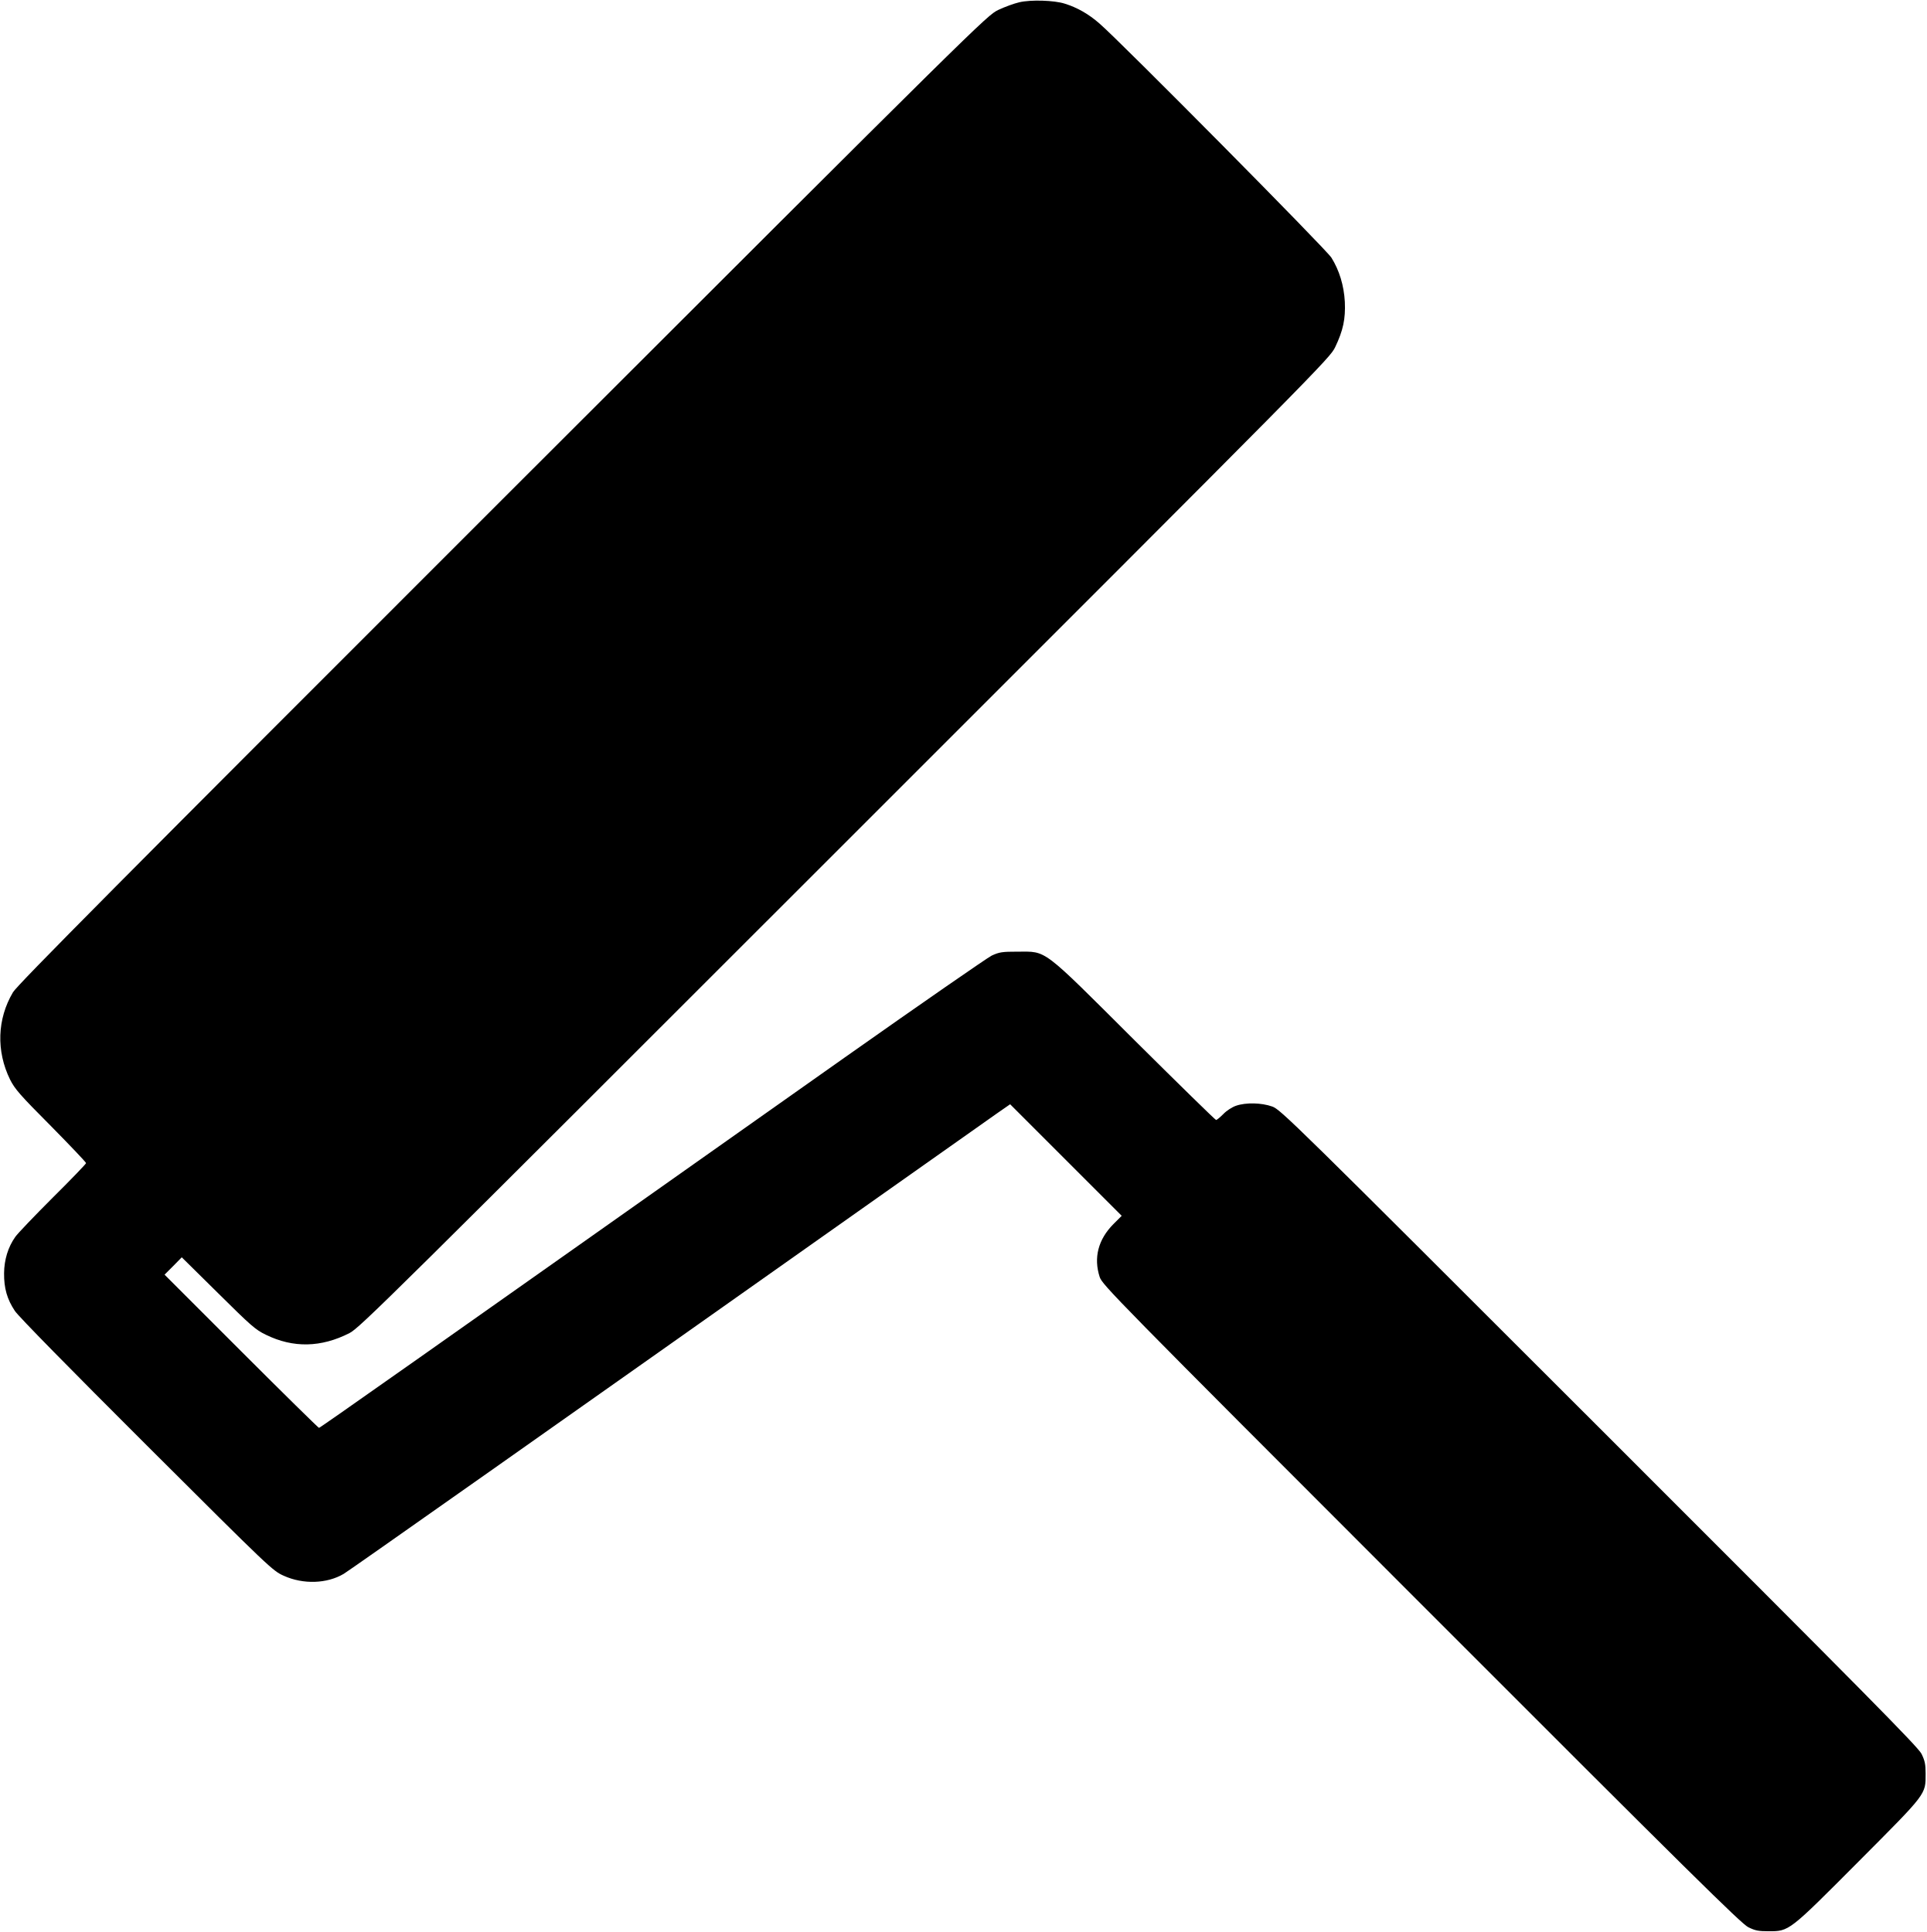
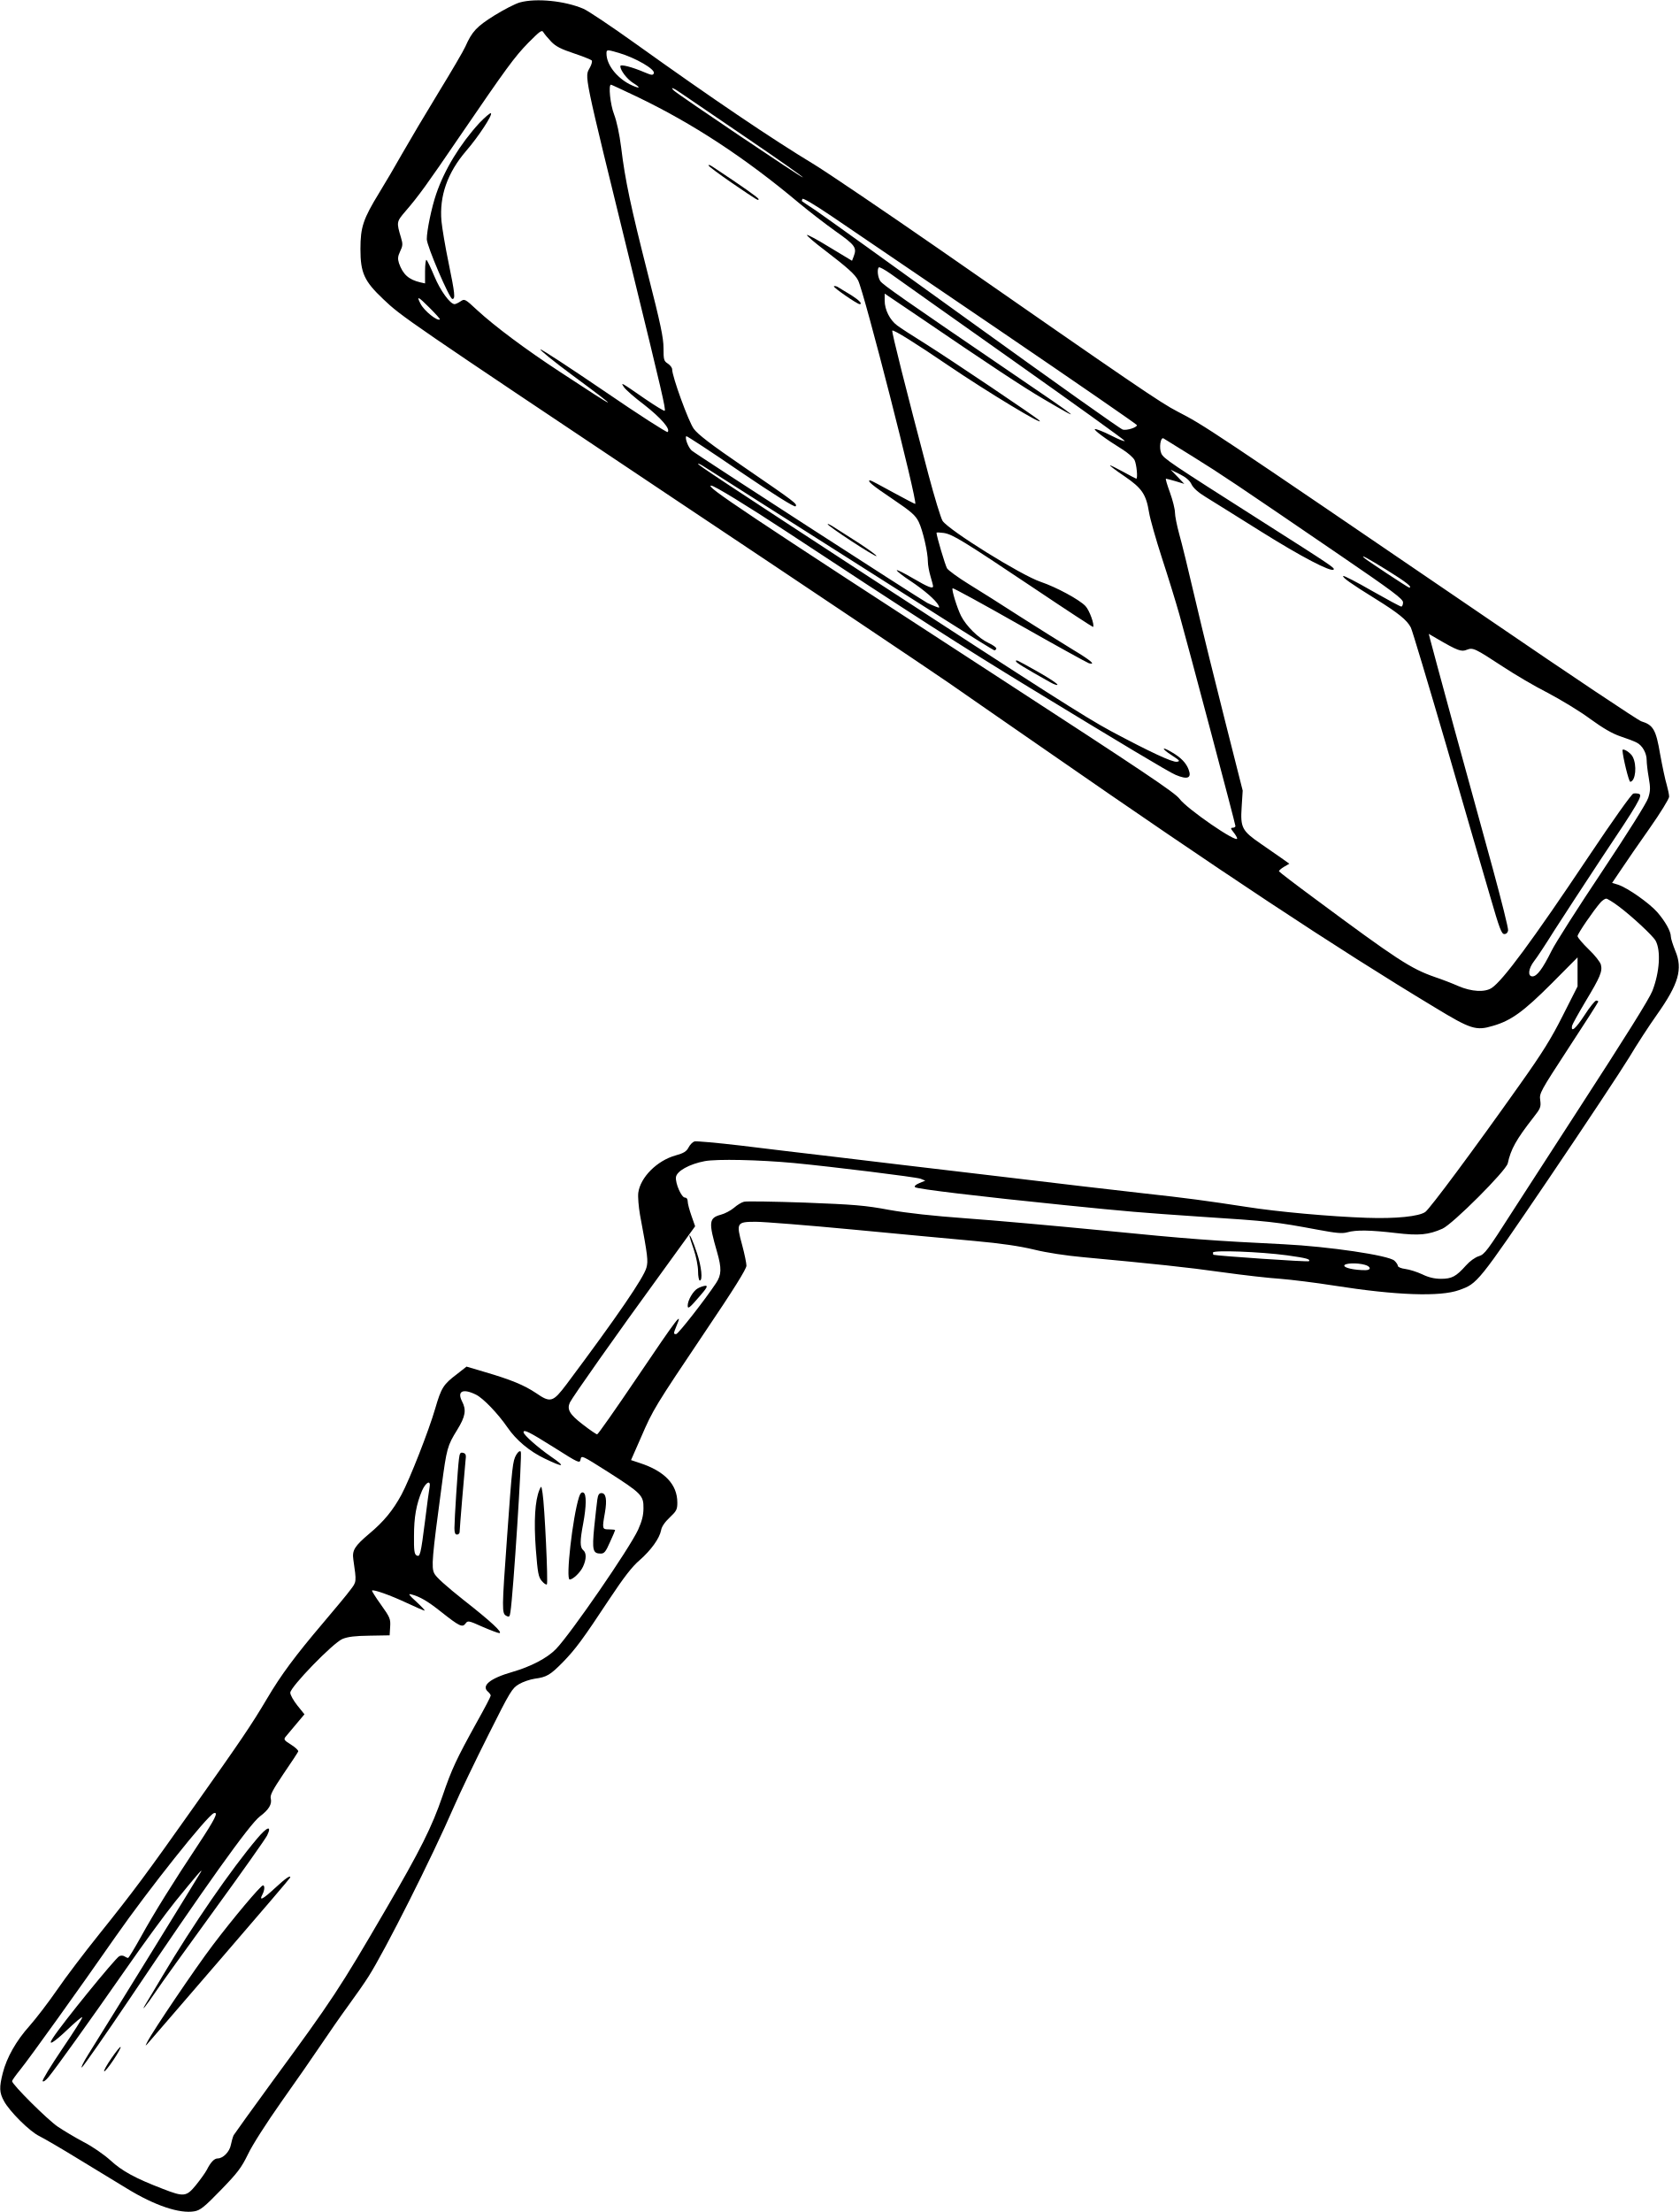
- <svg xmlns="http://www.w3.org/2000/svg" version="1.0" width="1276pt" height="1280pt" viewBox="0 0 1276 1280" preserveAspectRatio="xMidYMid meet">
+ <svg xmlns="http://www.w3.org/2000/svg" version="1.0" width="972pt" height="1280pt" viewBox="0 0 972 1280" preserveAspectRatio="xMidYMid meet">
  <g transform="translate(0,1280) scale(0.1,-0.1)" fill="#000000" stroke="none">
-     <path d="M6752 12785 c-35 -8 -98 -31 -140 -51 -76 -37 -106 -66 -3284 -3242 -2527 -2526 -3214 -3218 -3242 -3266 -105 -177 -112 -390 -19 -579 32 -63 64 -100 270 -307 128 -130 233 -240 233 -246 0 -5 -99 -108 -221 -229 -121 -121 -233 -238 -248 -260 -48 -68 -73 -151 -74 -240 -1 -100 20 -173 72 -251 24 -36 368 -386 873 -890 822 -820 834 -831 908 -864 128 -58 286 -53 397 13 33 19 1347 945 3591 2531 359 253 691 488 738 521 l85 59 369 -369 370 -370 -55 -55 c-101 -102 -132 -223 -91 -350 18 -53 85 -122 2130 -2168 1784 -1786 2120 -2117 2166 -2140 46 -23 68 -27 135 -27 137 0 133 -3 596 462 455 457 444 442 444 583 0 61 -5 85 -27 130 -23 46 -354 381 -2135 2161 -2032 2031 -2110 2108 -2166 2128 -70 25 -174 28 -240 5 -26 -9 -62 -32 -84 -55 -21 -21 -42 -39 -48 -39 -5 0 -248 238 -540 528 -621 619 -578 587 -775 587 -103 0 -121 -3 -171 -26 -30 -15 -469 -319 -975 -676 -2869 -2027 -3474 -2453 -3481 -2453 -4 0 -236 228 -515 507 l-508 508 57 57 57 58 241 -238 c217 -215 247 -242 316 -275 181 -89 366 -85 554 11 66 33 266 231 3281 3246 3165 3164 3212 3212 3248 3286 53 111 69 187 64 300 -6 108 -36 208 -89 293 -33 54 -1400 1434 -1536 1551 -72 63 -147 106 -231 132 -69 22 -224 27 -300 9z" />
+     <path d="M3009 12786 c-26 -7 -92 -41 -147 -75 -104 -65 -130 -93 -169 -181 -11 -25 -81 -144 -155 -265 -74 -121 -167 -278 -208 -350 -40 -71 -101 -175 -135 -230 -93 -152 -109 -199 -109 -326 0 -138 22 -186 132 -290 106 -101 125 -114 1692 -1161 762 -508 1473 -985 1580 -1059 107 -75 364 -252 570 -395 1004 -697 1672 -1139 2243 -1483 209 -127 239 -137 338 -107 104 30 176 82 337 243 l152 153 0 -84 0 -84 -85 -168 c-68 -135 -119 -217 -252 -404 -266 -376 -516 -712 -544 -733 -36 -26 -171 -40 -339 -34 -209 7 -519 35 -695 63 -235 36 -344 51 -600 79 -126 14 -513 59 -860 101 -346 41 -763 90 -925 110 -162 19 -407 48 -543 65 -137 16 -258 27 -268 24 -11 -4 -26 -19 -34 -35 -12 -23 -28 -33 -75 -46 -108 -30 -204 -127 -216 -216 -3 -24 2 -81 10 -128 45 -240 48 -266 37 -306 -16 -58 -166 -278 -462 -674 -79 -105 -93 -109 -177 -51 -69 46 -144 77 -294 121 l-108 32 -56 -44 c-78 -59 -90 -78 -125 -198 -37 -128 -148 -411 -196 -500 -49 -90 -102 -155 -186 -225 -85 -72 -100 -96 -92 -150 19 -131 19 -128 -18 -176 -18 -25 -89 -110 -156 -189 -163 -192 -244 -301 -326 -440 -92 -155 -150 -240 -419 -620 -283 -400 -352 -493 -550 -740 -86 -107 -197 -253 -246 -325 -49 -71 -121 -165 -159 -208 -78 -87 -132 -183 -155 -273 -21 -83 -20 -113 7 -162 32 -60 150 -177 205 -203 26 -13 128 -72 227 -133 99 -60 226 -137 281 -171 160 -98 304 -146 389 -131 34 6 57 24 153 123 98 101 119 129 157 207 25 53 107 181 195 306 84 118 187 267 230 331 43 64 113 165 157 225 44 60 96 135 116 167 95 149 367 689 494 982 36 83 126 270 200 417 126 252 137 269 176 292 23 14 65 28 92 32 69 9 90 22 162 95 74 76 116 133 270 366 83 125 132 189 175 225 66 58 115 126 124 173 3 20 22 48 50 74 39 37 44 46 44 86 0 105 -73 182 -217 229 l-51 17 58 132 c70 162 79 176 373 614 162 240 237 360 237 379 0 14 -11 68 -25 120 -35 128 -32 134 79 134 46 0 299 -20 562 -45 264 -25 580 -55 704 -66 155 -14 262 -30 345 -50 73 -18 185 -35 285 -44 407 -38 600 -58 805 -87 121 -17 272 -34 335 -38 63 -5 202 -22 309 -39 362 -57 616 -66 726 -26 106 38 106 37 516 641 212 313 422 630 467 704 44 74 117 186 161 248 126 178 151 265 107 369 -14 35 -26 72 -26 83 0 31 -33 89 -79 142 -47 53 -171 140 -225 158 l-36 11 52 77 c28 42 102 150 165 239 62 88 113 171 113 183 0 12 -7 43 -14 69 -8 25 -25 105 -38 176 -24 143 -40 170 -109 191 -19 6 -410 267 -869 581 -1669 1138 -1653 1127 -1816 1212 -97 50 -235 144 -1378 939 -313 217 -638 437 -722 489 -247 149 -594 384 -1034 699 -141 101 -277 192 -303 203 -107 46 -273 63 -368 37z m181 -227 c27 -28 57 -43 132 -68 54 -18 100 -37 103 -41 3 -5 -1 -23 -10 -39 -32 -62 -46 6 240 -1161 176 -719 199 -819 192 -827 -3 -3 -54 28 -114 69 -143 99 -142 98 -122 68 9 -14 61 -60 117 -102 97 -76 154 -141 136 -158 -5 -4 -170 102 -367 237 -197 134 -363 243 -369 241 -6 -2 76 -69 183 -148 292 -216 281 -213 -67 16 -205 134 -382 267 -482 359 -71 66 -73 67 -97 51 -13 -9 -29 -16 -34 -16 -26 0 -83 79 -117 161 -21 50 -41 92 -46 95 -4 3 -8 -27 -8 -66 l0 -70 -27 6 c-68 16 -101 46 -124 111 -8 26 -7 39 7 69 15 31 16 42 5 78 -27 91 -27 92 26 154 76 88 125 156 313 432 272 398 317 460 398 543 68 68 78 76 87 60 6 -10 26 -34 45 -54z m391 -65 c98 -29 212 -95 203 -118 -5 -12 -12 -12 -50 4 -77 33 -144 50 -144 37 0 -24 39 -75 74 -97 52 -32 38 -36 -21 -7 -76 40 -133 114 -133 177 0 24 2 24 71 4z m102 -252 c326 -156 629 -355 939 -615 59 -49 156 -124 215 -166 112 -79 123 -94 104 -144 l-10 -26 -131 79 c-71 44 -130 75 -130 70 0 -5 46 -45 102 -87 133 -102 176 -140 194 -175 35 -67 345 -1280 331 -1294 -1 -1 -58 28 -127 66 -69 38 -129 70 -133 70 -24 1 10 -28 128 -107 111 -75 133 -95 152 -133 24 -50 53 -176 53 -230 0 -19 7 -57 15 -84 8 -27 15 -53 15 -58 0 -17 -28 -6 -117 46 -51 30 -93 51 -93 46 0 -5 35 -33 78 -61 80 -53 147 -111 163 -141 8 -16 7 -17 -16 -8 -15 6 -36 15 -48 21 -42 22 -1342 862 -1364 882 -20 18 -41 73 -31 83 3 2 144 -90 313 -206 196 -133 313 -206 319 -200 13 13 -2 24 -298 227 -193 132 -267 189 -291 222 -30 41 -125 302 -125 344 0 9 -11 24 -25 33 -23 15 -25 22 -25 90 0 59 -17 140 -90 426 -100 394 -132 544 -155 734 -10 79 -26 153 -41 192 -22 56 -34 172 -18 172 3 0 69 -31 147 -68z m264 15 c27 -19 196 -134 376 -256 181 -123 326 -225 324 -228 -5 -4 -718 476 -747 503 -26 25 -1 15 47 -19z m1831 -1364 c441 -300 802 -549 802 -553 0 -14 -59 -32 -82 -26 -13 3 -401 279 -863 612 -462 334 -874 629 -915 657 -41 27 -77 51 -79 53 -1 1 0 7 3 13 4 6 73 -35 169 -100 89 -61 523 -356 965 -656z m82 -177 c355 -251 647 -461 649 -467 1 -6 -34 8 -79 31 -45 23 -87 39 -93 37 -11 -3 61 -57 158 -117 31 -19 63 -47 71 -62 12 -24 20 -108 10 -108 -2 0 -36 18 -76 40 -40 22 -75 39 -76 37 -2 -2 35 -30 84 -63 101 -69 125 -104 142 -209 6 -38 40 -157 75 -265 35 -107 80 -253 100 -324 56 -201 325 -1214 325 -1226 0 -5 -7 -10 -16 -10 -13 0 -12 -5 5 -26 12 -15 21 -31 21 -36 0 -29 -292 172 -334 230 -26 35 -208 157 -1036 695 -1492 969 -1714 1117 -1674 1117 18 0 207 -116 434 -265 728 -480 1021 -668 1410 -905 527 -321 807 -489 844 -504 69 -29 94 -19 75 31 -14 38 -45 70 -97 100 -62 37 -62 22 0 -18 46 -30 50 -34 29 -37 -26 -4 -156 57 -381 177 -149 80 -400 241 -1401 893 -862 563 -989 647 -989 654 0 3 12 -2 28 -12 15 -10 266 -169 557 -354 292 -186 663 -421 825 -524 162 -103 299 -188 304 -189 4 -1 10 3 12 9 3 6 -18 21 -46 34 -57 27 -128 97 -158 156 -23 46 -56 153 -49 160 3 3 177 -92 388 -212 210 -119 391 -219 401 -222 43 -11 10 17 -90 77 -59 36 -195 121 -302 189 -107 69 -244 156 -305 193 -60 37 -116 78 -124 90 -11 19 -61 187 -61 206 0 3 19 2 42 -1 53 -9 107 -42 527 -323 183 -123 335 -222 337 -221 10 11 -21 97 -44 121 -36 38 -170 110 -259 140 -115 39 -532 299 -568 353 -10 16 -47 137 -82 269 -130 493 -214 827 -209 832 7 7 138 -75 326 -203 224 -152 565 -358 525 -317 -18 19 -517 354 -655 441 -74 46 -150 95 -168 109 -42 31 -72 91 -72 143 l0 41 188 -127 c412 -281 615 -415 728 -481 246 -145 227 -128 -171 142 -643 438 -755 517 -770 538 -15 22 -20 68 -9 80 4 3 34 -13 68 -37 33 -24 351 -249 706 -500z m-3314 236 c-14 -13 -91 49 -112 90 -25 48 -15 44 51 -22 35 -35 63 -66 61 -68z m4359 -795 c167 -104 234 -149 843 -565 315 -215 372 -258 372 -278 0 -13 -5 -24 -10 -24 -6 0 -82 41 -170 91 -88 51 -163 89 -166 86 -8 -7 44 -44 186 -132 132 -82 183 -123 205 -166 8 -15 100 -323 206 -685 105 -363 219 -756 254 -874 53 -183 65 -215 81 -215 12 0 20 8 22 21 2 12 -38 171 -88 355 -51 184 -151 552 -225 819 -73 267 -135 498 -139 514 l-7 28 48 -28 c120 -70 141 -77 172 -64 36 14 46 9 211 -99 65 -43 180 -111 257 -150 76 -40 187 -107 246 -151 76 -55 128 -85 175 -101 37 -12 79 -28 94 -36 33 -16 58 -61 58 -102 0 -17 5 -62 12 -101 10 -58 10 -77 -3 -117 -9 -29 -118 -202 -267 -426 -139 -208 -271 -415 -293 -460 -51 -103 -84 -147 -110 -147 -29 0 -24 45 10 89 16 20 68 99 116 176 49 77 173 266 275 421 213 318 238 362 216 370 -8 3 -23 4 -33 2 -10 -2 -117 -152 -258 -363 -327 -489 -497 -719 -562 -762 -40 -26 -116 -22 -193 11 -36 16 -96 39 -135 52 -141 49 -220 101 -700 457 -110 81 -201 151 -203 155 -1 4 12 16 29 26 l31 18 -45 32 c-24 17 -79 55 -121 84 -108 74 -118 93 -110 212 l6 95 -100 395 c-55 217 -133 532 -172 700 -39 168 -82 344 -96 392 -13 48 -24 103 -24 122 0 20 -13 72 -29 116 -16 44 -27 80 -23 80 4 0 29 -7 57 -15 l49 -15 -39 41 -40 41 53 -26 c36 -18 58 -37 68 -59 10 -21 39 -47 82 -73 37 -23 182 -113 322 -201 230 -144 402 -234 418 -219 8 9 -1 16 -413 278 -539 343 -570 364 -584 394 -14 31 -5 97 13 87 6 -4 83 -51 171 -106z m1125 -658 c111 -69 148 -99 125 -99 -6 0 -244 157 -259 171 -27 24 16 1 134 -72z m1341 -1946 c77 -58 196 -169 211 -197 31 -58 23 -182 -19 -290 -19 -48 -150 -257 -439 -703 -113 -175 -279 -431 -368 -569 -147 -230 -164 -253 -197 -263 -21 -6 -53 -29 -75 -54 -57 -64 -82 -77 -144 -77 -38 0 -72 8 -109 26 -30 14 -74 28 -98 31 -24 3 -43 11 -43 18 0 6 -9 20 -20 30 -34 31 -381 82 -640 95 -409 20 -547 30 -1050 80 -278 27 -633 59 -790 70 -191 14 -338 30 -445 49 -138 26 -204 31 -487 42 -179 6 -338 9 -352 5 -14 -3 -40 -19 -58 -35 -19 -16 -53 -34 -76 -40 -70 -19 -72 -43 -22 -216 27 -94 26 -132 -6 -180 -63 -95 -219 -295 -231 -295 -16 0 -16 3 2 47 38 90 9 53 -230 -301 -121 -179 -224 -326 -229 -326 -5 0 -42 25 -83 57 -76 58 -93 87 -75 127 14 30 278 405 526 745 l199 275 -21 60 c-12 34 -22 71 -22 84 0 13 -6 22 -16 22 -20 0 -56 82 -52 118 4 35 77 76 167 93 70 13 313 8 516 -11 219 -21 707 -81 733 -91 l27 -11 -34 -14 c-23 -10 -31 -18 -25 -24 10 -10 375 -54 869 -104 363 -37 437 -43 775 -66 413 -27 440 -30 687 -76 107 -20 140 -23 170 -15 52 15 135 13 281 -4 135 -16 188 -11 270 25 59 26 368 335 378 378 18 83 49 138 148 265 42 53 45 62 40 100 -6 41 -1 49 165 304 94 143 171 264 171 267 0 3 -6 6 -12 6 -7 0 -38 -38 -68 -85 -51 -78 -79 -102 -72 -61 2 9 37 72 78 141 85 141 99 174 89 213 -4 15 -35 55 -71 89 -35 34 -64 68 -64 76 0 14 92 148 133 195 11 12 26 22 33 22 6 0 41 -21 75 -47z m-1923 -2017 c114 -16 136 -22 128 -34 -3 -6 -536 31 -553 37 -2 1 -3 6 -3 13 0 15 272 5 428 -16z m451 -55 c36 -10 38 -31 3 -31 -63 0 -122 13 -122 26 0 15 73 18 119 5z m-5145 -751 c42 -20 128 -110 183 -190 50 -73 127 -138 215 -180 112 -54 126 -50 37 11 -74 51 -159 126 -159 141 0 19 33 2 175 -87 147 -93 150 -94 155 -70 5 25 8 23 155 -70 199 -127 210 -139 209 -213 0 -41 -9 -75 -31 -124 -51 -110 -390 -602 -475 -690 -51 -53 -146 -102 -253 -133 -129 -37 -182 -80 -140 -115 8 -7 15 -17 15 -22 0 -5 -35 -73 -79 -151 -119 -215 -147 -274 -200 -430 -61 -178 -127 -311 -330 -659 -265 -455 -307 -519 -652 -989 -119 -163 -221 -305 -227 -315 -5 -11 -12 -36 -16 -56 -7 -39 -45 -78 -76 -78 -20 0 -41 -22 -63 -66 -9 -17 -37 -56 -62 -87 -56 -69 -70 -71 -193 -23 -159 61 -236 103 -303 165 -38 34 -104 80 -155 106 -49 26 -116 66 -150 89 -59 40 -264 244 -264 263 0 5 22 36 49 69 57 71 333 456 551 769 187 268 531 701 568 713 28 9 6 -35 -89 -179 -149 -225 -257 -398 -333 -536 -38 -68 -71 -123 -75 -123 -3 0 -13 4 -20 9 -9 6 -22 6 -31 1 -24 -13 -328 -386 -384 -473 -33 -50 3 -29 85 49 44 42 82 74 85 71 3 -3 -49 -85 -115 -182 -66 -98 -118 -182 -114 -188 3 -6 19 5 34 24 40 48 233 317 447 624 99 143 228 319 285 390 118 145 162 197 151 175 -7 -14 -547 -889 -653 -1058 -29 -46 -45 -80 -37 -75 8 5 132 182 274 393 436 649 697 1015 756 1059 52 39 71 71 63 104 -5 19 11 49 74 143 45 65 83 124 85 129 2 6 -16 23 -41 39 -40 25 -44 30 -33 45 8 9 35 42 62 74 l48 57 -41 51 c-23 29 -41 61 -41 74 0 33 247 288 302 311 32 13 73 18 158 19 l115 2 3 49 c3 46 -1 55 -53 128 -31 43 -54 80 -52 82 8 8 106 -27 200 -71 53 -25 100 -45 104 -45 5 0 -17 23 -47 51 -43 39 -50 48 -30 43 50 -13 95 -39 174 -102 105 -83 122 -91 140 -67 13 18 17 18 97 -18 46 -20 91 -37 98 -37 25 0 -46 66 -208 193 -97 77 -159 132 -168 153 -17 35 -13 89 43 504 29 219 33 234 90 326 48 78 54 115 28 165 -30 59 5 76 80 39z m-268 -537 c-3 -16 -15 -102 -26 -193 -25 -196 -29 -213 -50 -200 -12 7 -15 31 -14 112 0 109 13 182 46 261 23 52 53 66 44 20z" />
+     <path d="M2775 12089 c-112 -122 -203 -271 -251 -413 -26 -76 -54 -210 -54 -260 0 -39 131 -345 148 -346 18 0 15 30 -22 210 -19 91 -37 199 -41 240 -13 145 34 280 143 407 71 82 155 210 143 218 -5 2 -34 -23 -66 -56z" />
+     <path d="M4101 11842 c2 -6 63 -51 134 -100 157 -107 155 -105 155 -94 0 7 -84 67 -264 186 -16 11 -27 15 -25 8z" />
+     <path d="M4826 11143 c-5 -6 135 -103 149 -103 19 0 -3 23 -47 51 -29 17 -62 38 -74 45 -11 8 -24 11 -28 7z" />
+     <path d="M4790 9767 c0 -11 271 -188 282 -185 6 2 -45 39 -113 83 -68 43 -134 85 -146 93 -13 8 -23 12 -23 9z" />
+     <path d="M5880 8973 c0 -7 47 -36 198 -121 23 -13 42 -19 42 -14 0 6 -50 39 -112 74 -130 73 -128 72 -128 61z" />
+     <path d="M9390 8458 c2 -40 37 -183 45 -182 31 4 40 96 14 145 -12 24 -59 53 -59 37z" />
+     <path d="M3990 5649 c0 -3 11 -39 25 -79 14 -42 25 -96 25 -127 0 -29 5 -53 10 -53 18 0 10 80 -16 158 -23 70 -43 115 -44 101z" />
+     <path d="M4039 5345 c-27 -14 -59 -69 -59 -100 0 -22 10 -15 70 55 40 46 48 60 33 60 -10 -1 -30 -7 -44 -15z" />
+     <path d="M2988 4382 c-21 -36 -24 -65 -53 -471 -31 -427 -31 -447 -5 -461 17 -9 20 -6 24 22 16 97 69 919 60 928 -6 6 -15 0 -26 -18z" />
+     <path d="M2656 4356 c-7 -53 -26 -350 -26 -398 0 -27 4 -38 15 -38 8 0 15 7 15 14 0 21 29 362 34 412 5 35 2 43 -14 47 -16 4 -20 -2 -24 -37z" />
+     <path d="M3122 4179 c-26 -63 -33 -181 -21 -343 11 -140 15 -162 35 -185 12 -14 25 -23 29 -19 8 8 -13 454 -25 528 -7 44 -7 44 -18 19z" />
+     <path d="M3351 4137 c-37 -116 -78 -477 -54 -477 19 0 61 40 77 74 20 43 21 80 1 96 -19 16 -19 54 0 153 19 102 20 173 1 180 -10 4 -18 -4 -25 -26z" />
+     <path d="M3457 4123 c-3 -21 -11 -93 -18 -160 -13 -134 -8 -153 38 -153 20 0 29 11 53 66 17 36 30 68 30 70 0 2 -16 4 -35 4 -40 0 -41 2 -24 97 13 75 6 113 -20 113 -14 0 -20 -10 -24 -37z" />
+     <path d="M1489 2162 c-152 -180 -372 -499 -549 -797 -46 -77 -90 -151 -99 -165 -29 -49 7 -4 57 70 27 41 181 255 341 475 160 220 298 415 307 434 29 60 0 51 -57 -17z" />
+     <path d="M1591 1874 c-70 -65 -94 -77 -72 -36 13 25 14 52 3 52 -13 0 -172 -189 -290 -345 -103 -136 -349 -500 -379 -560 -15 -29 -14 -29 15 5 16 19 206 239 421 488 215 249 391 455 391 458 0 14 -26 -4 -89 -62z" />
+     <path d="M645 890 c-27 -39 -46 -73 -42 -76 3 -3 27 26 53 65 26 39 45 73 42 76 -3 3 -26 -26 -53 -65z" />
  </g>
</svg>
